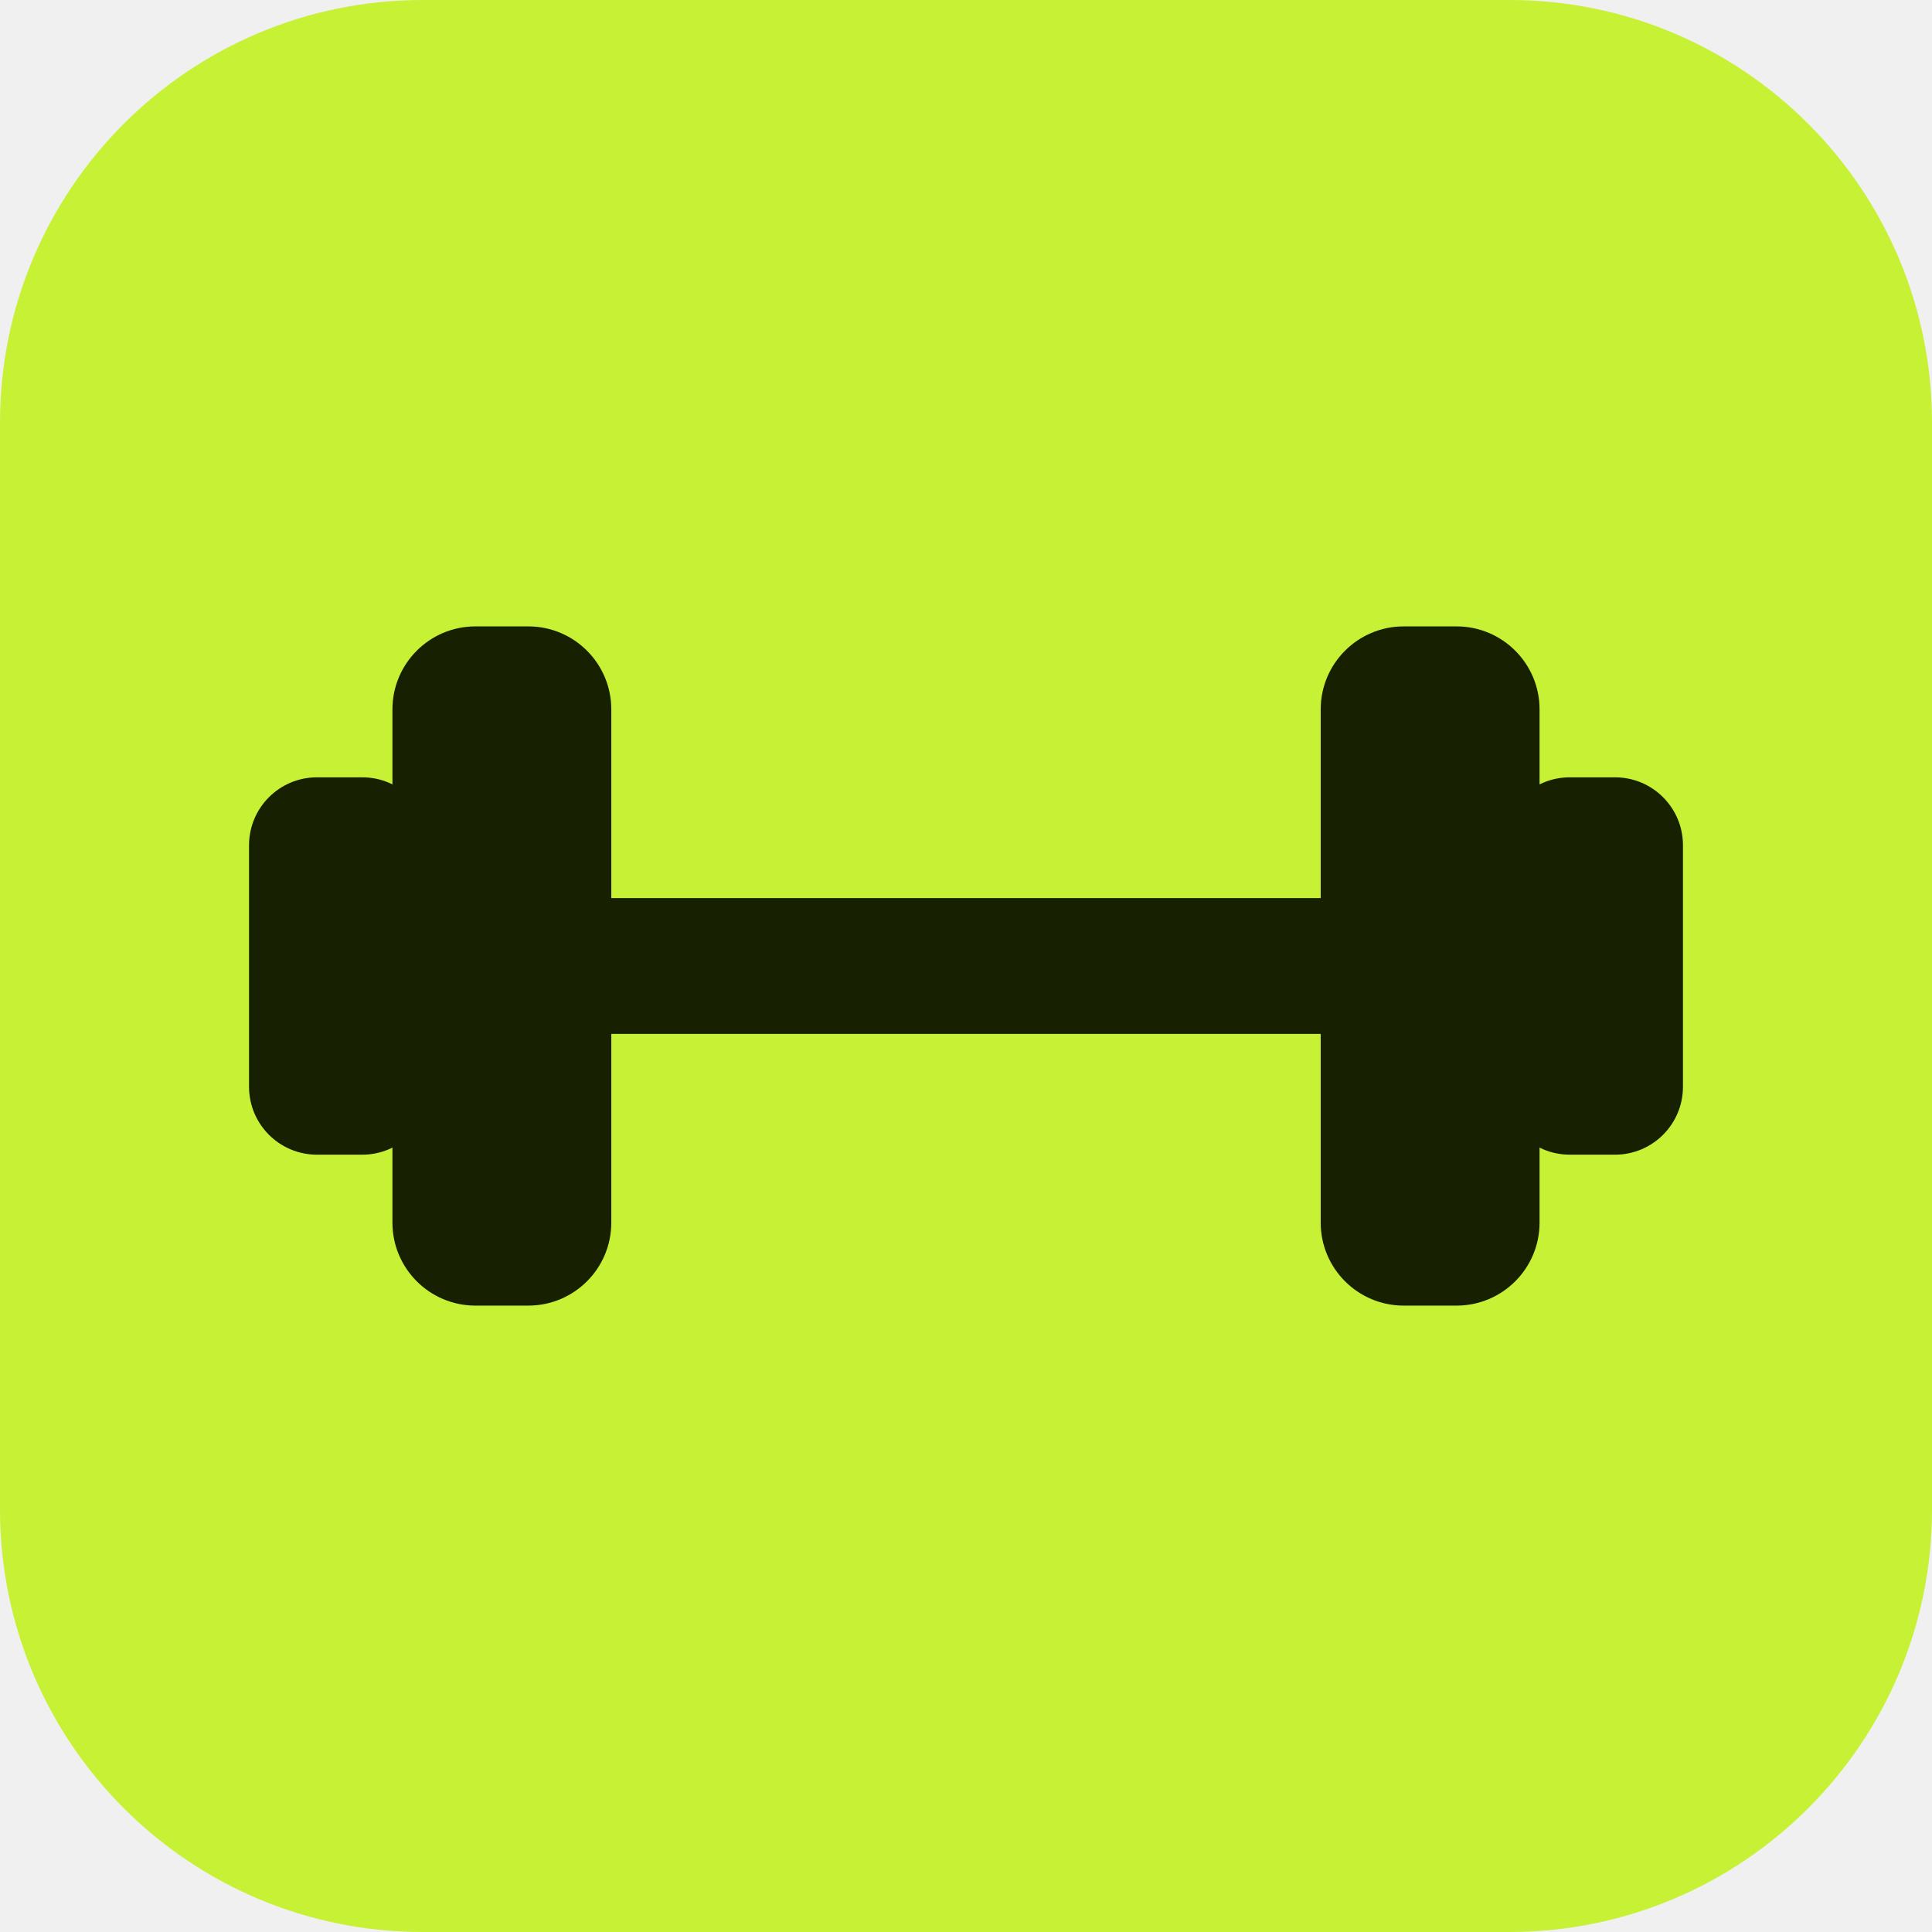
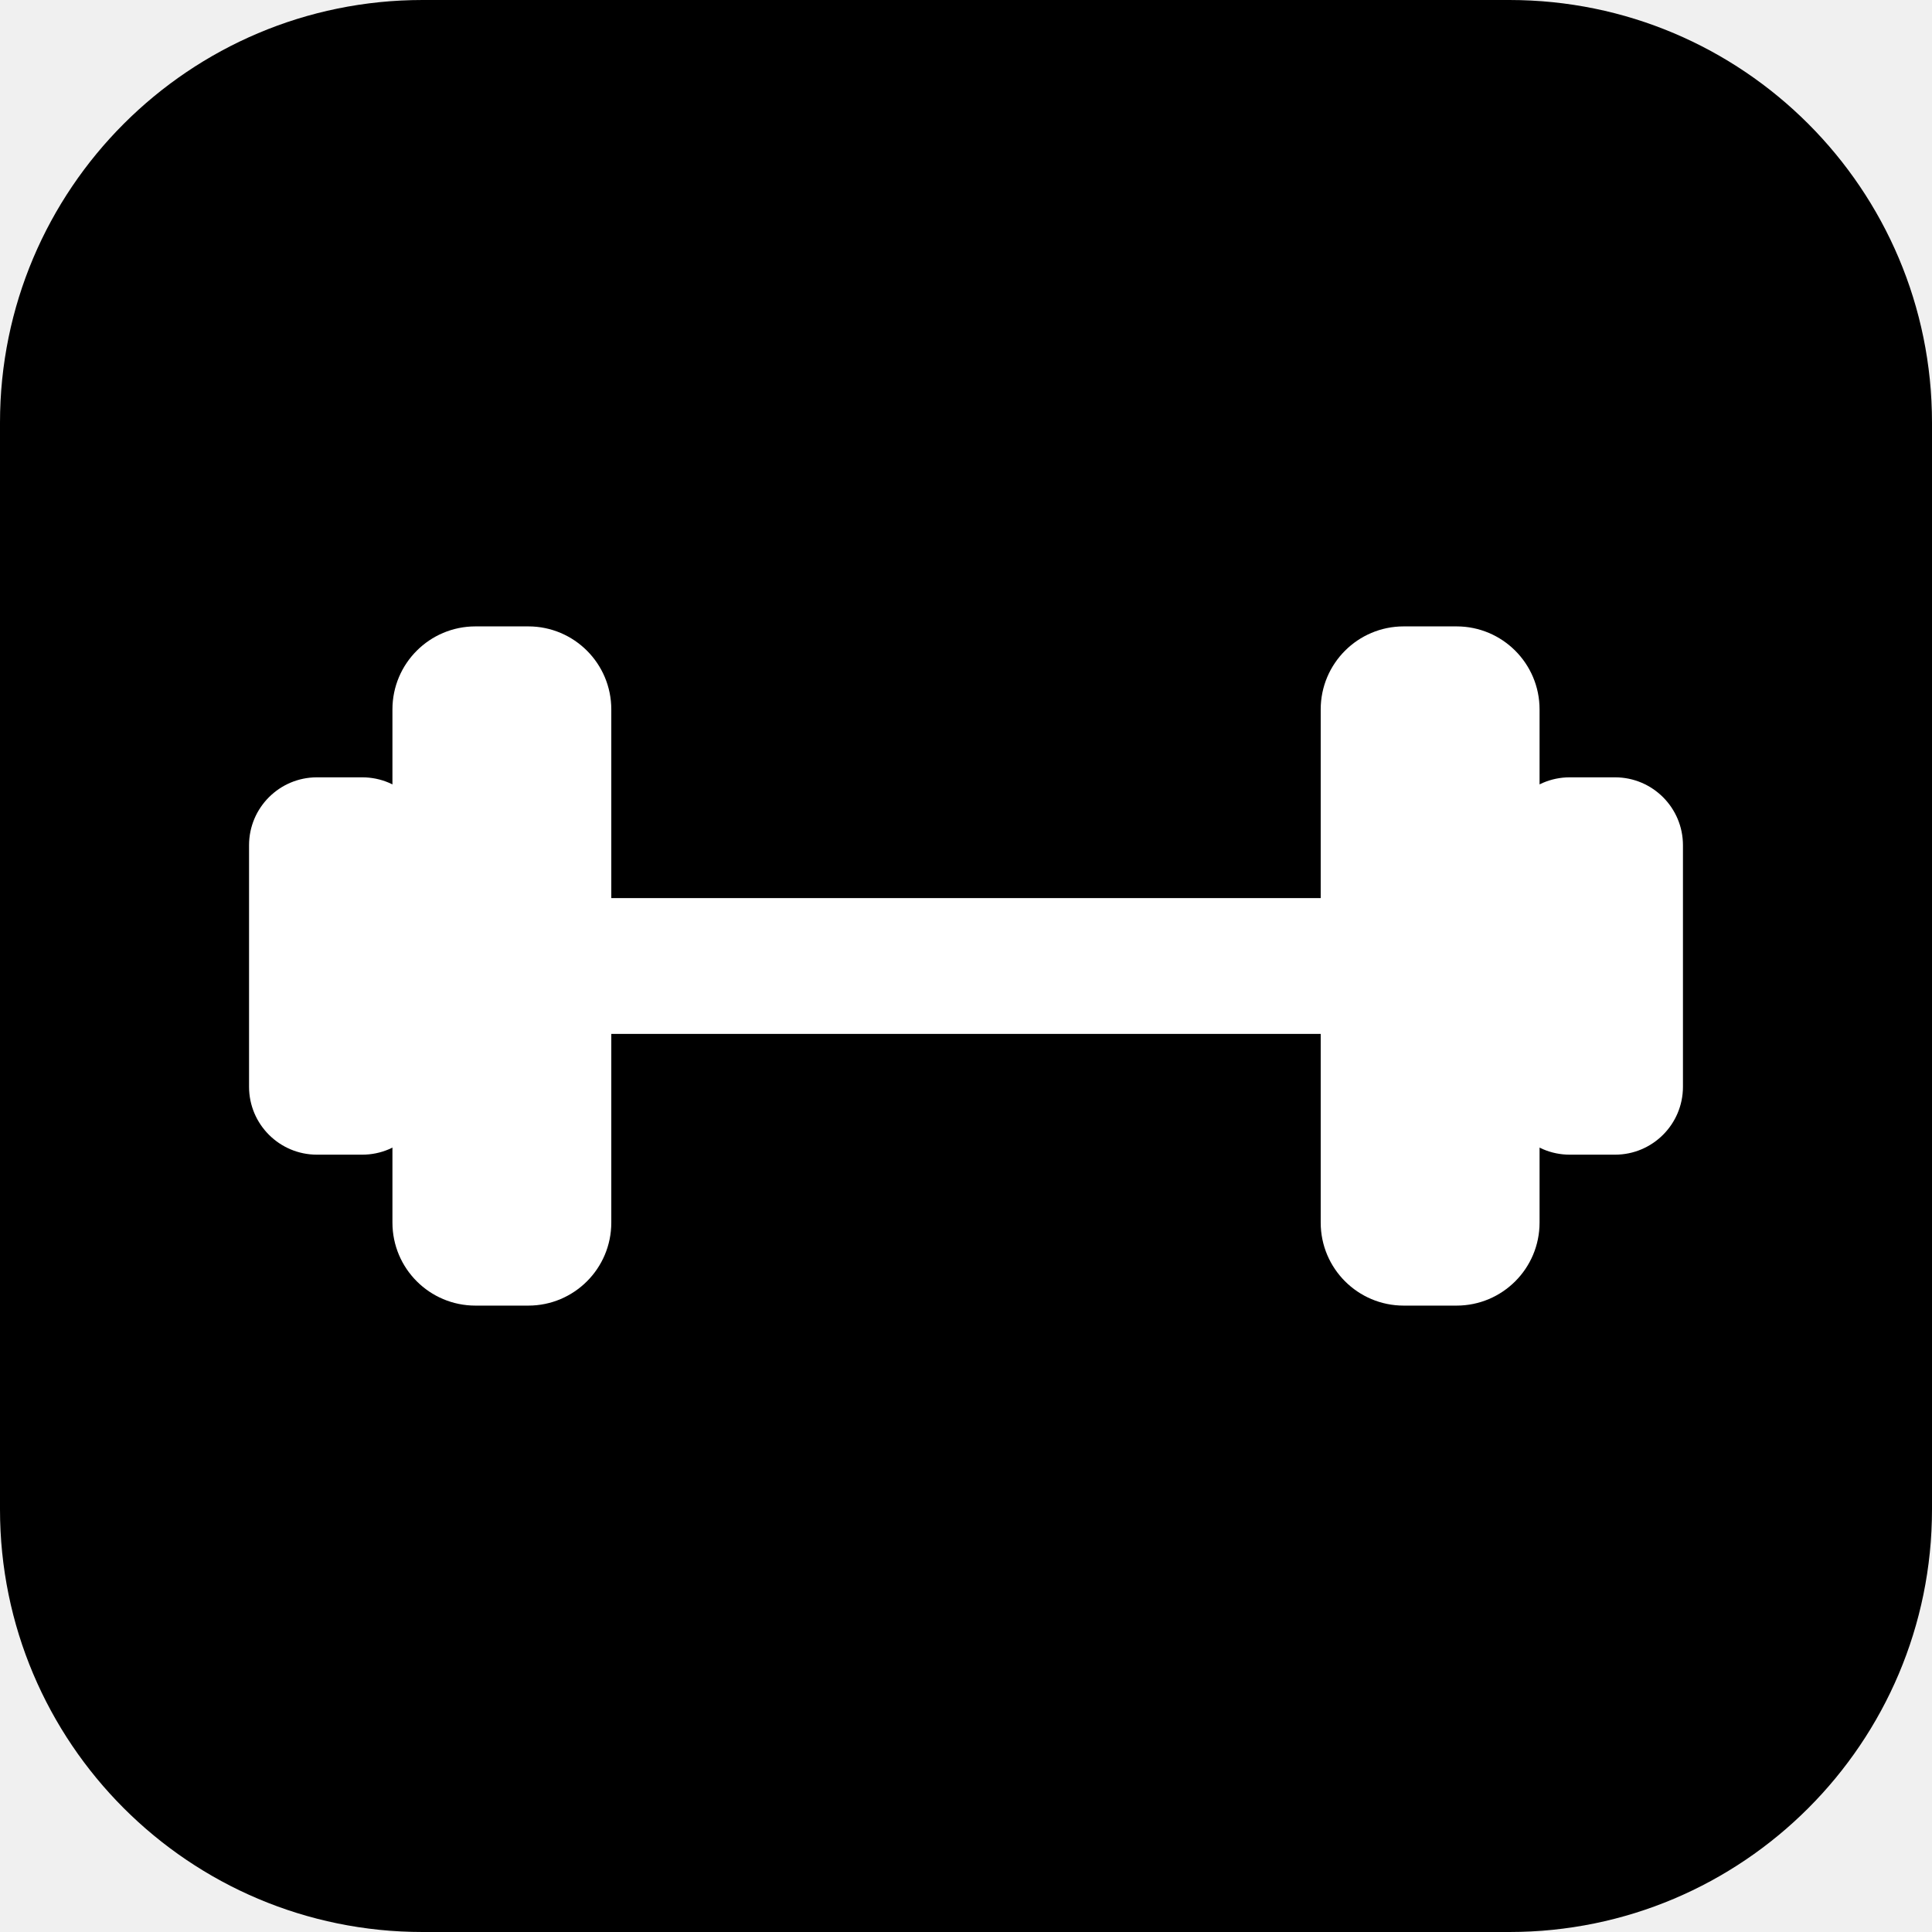
<svg xmlns="http://www.w3.org/2000/svg" viewBox="0 0 512 512">
-   <rect width="512" height="512" rx="112" fill="#c6f135" />
-   <g fill="#172000">
+   <rect width="512" height="512" rx="112" fill="#000000" />
+   <g fill="#ffffff">
    <rect x="150" y="238" width="212" height="36" rx="12" />
    <rect x="104" y="166" width="58" height="180" rx="22" />
    <rect x="350" y="166" width="58" height="180" rx="22" />
    <rect x="66" y="206" width="48" height="100" rx="18" />
    <rect x="398" y="206" width="48" height="100" rx="18" />
  </g>
</svg>
